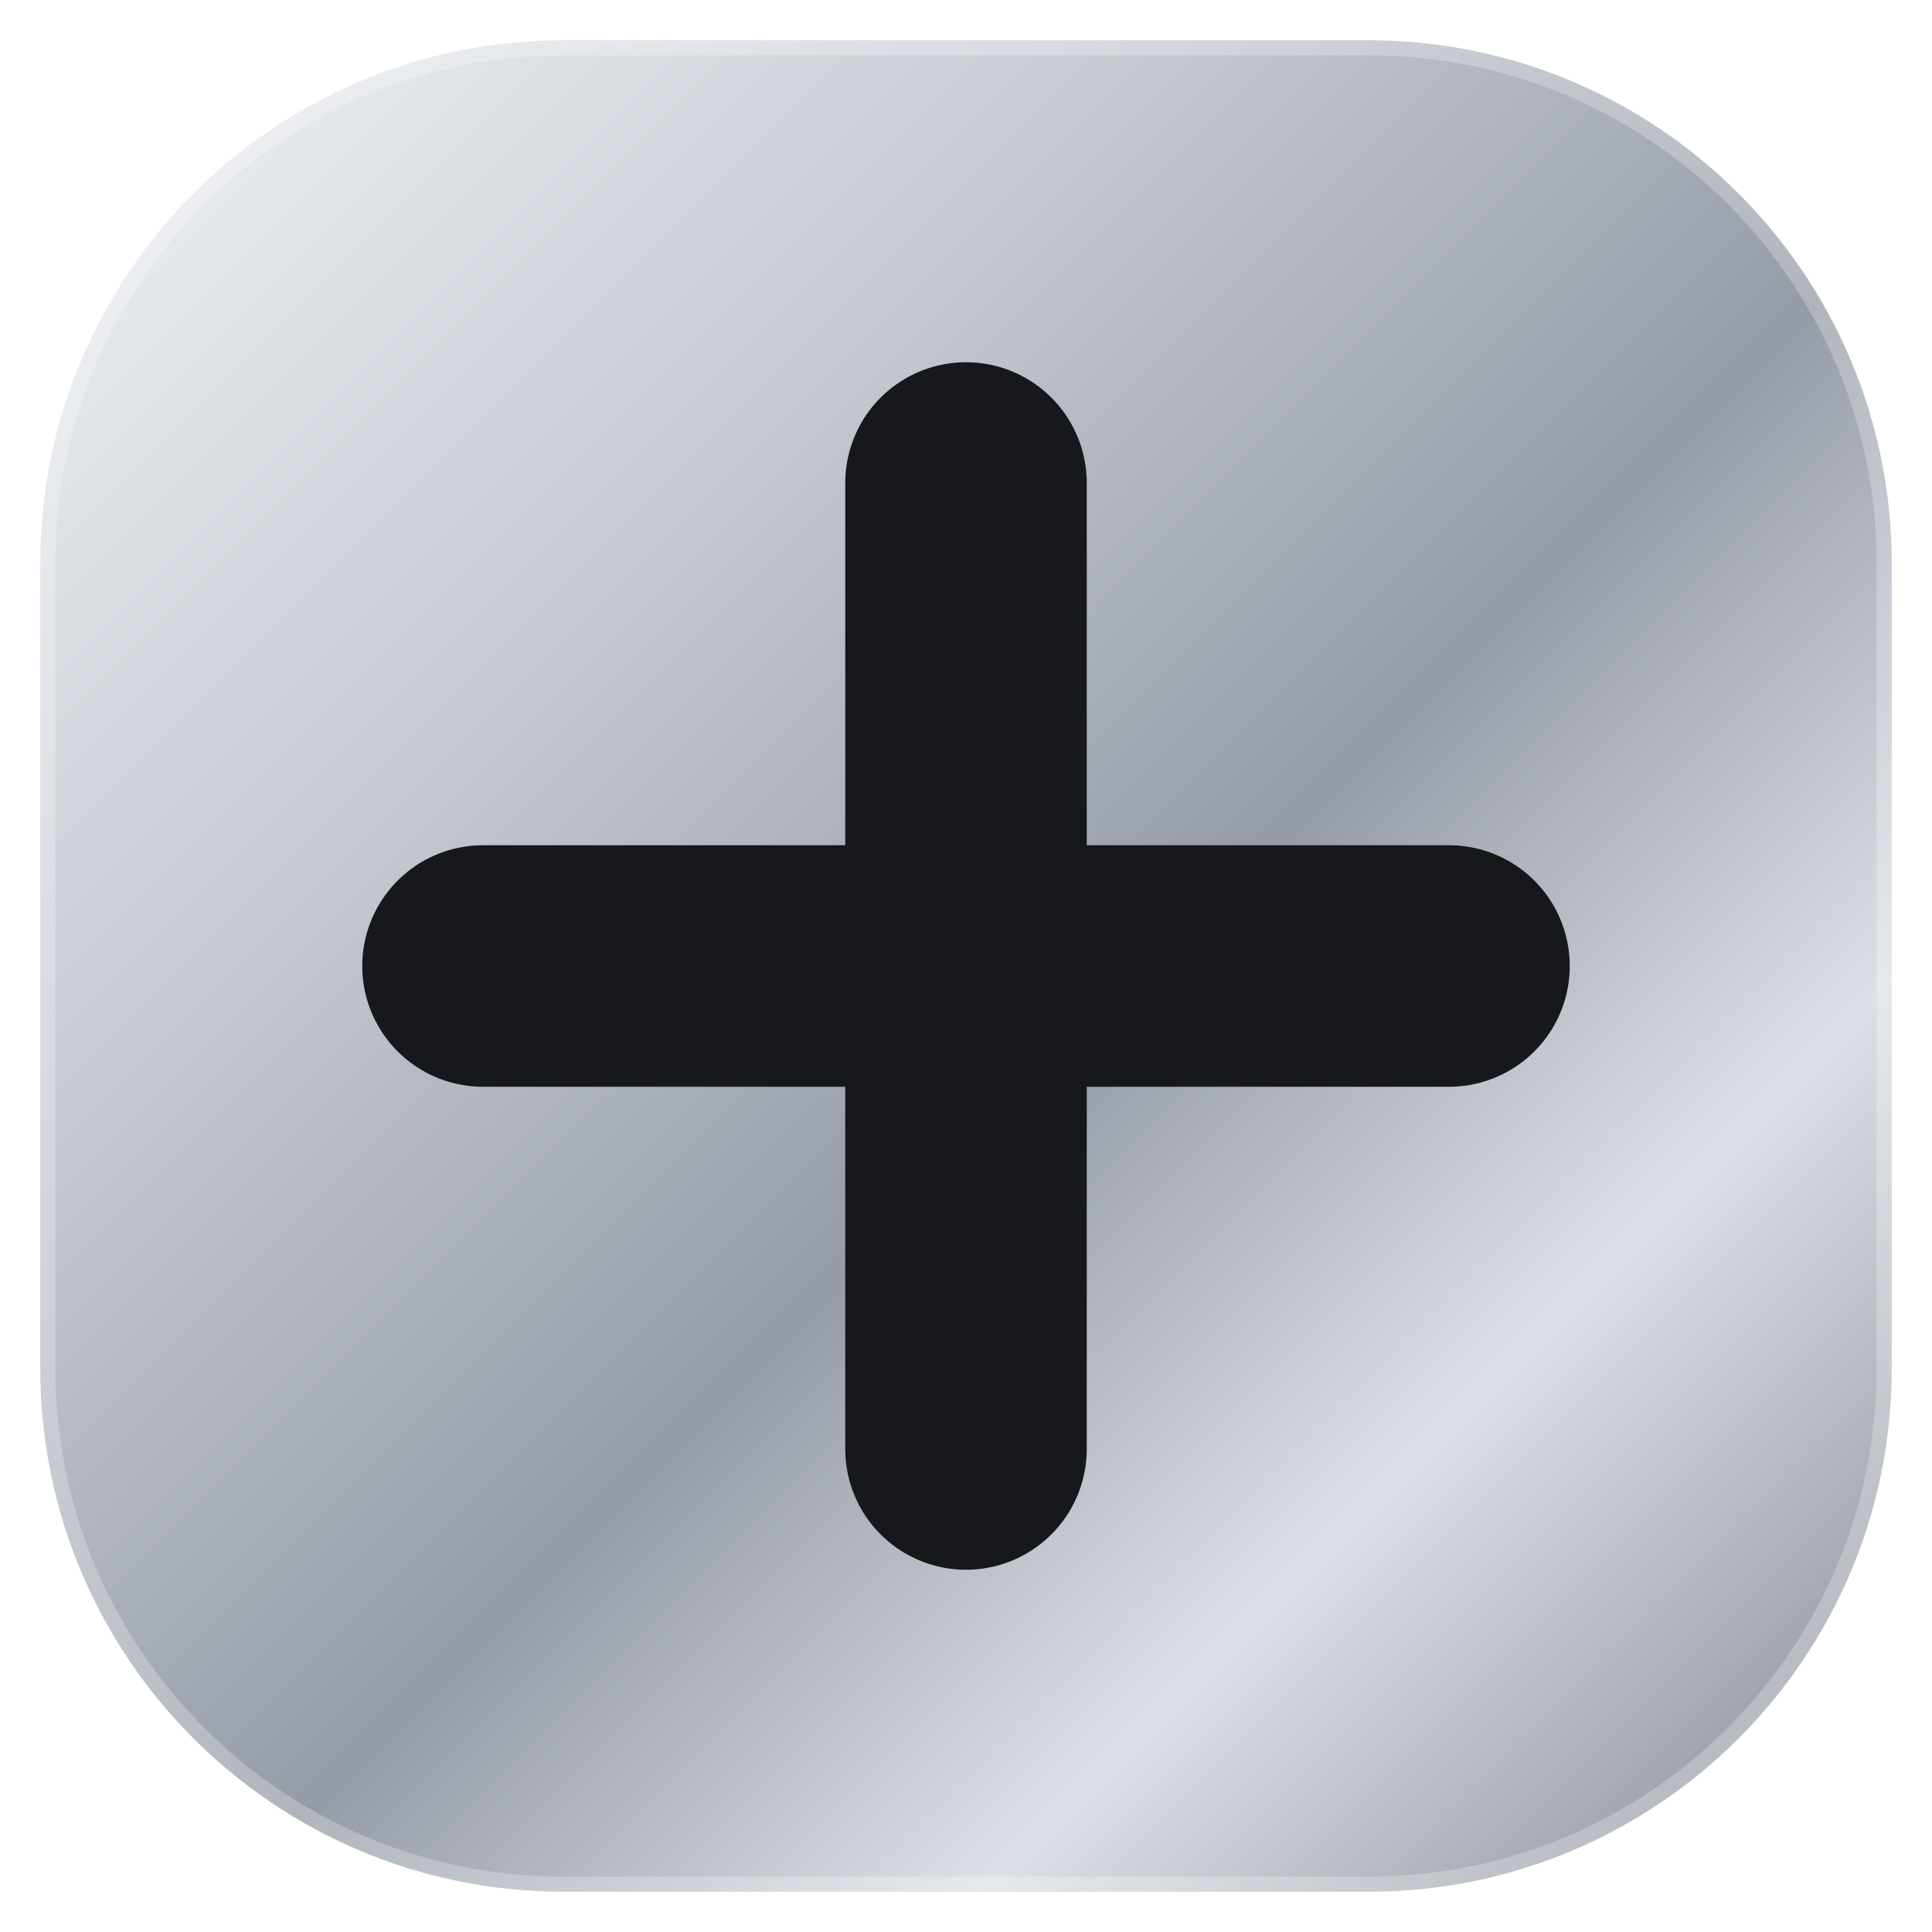
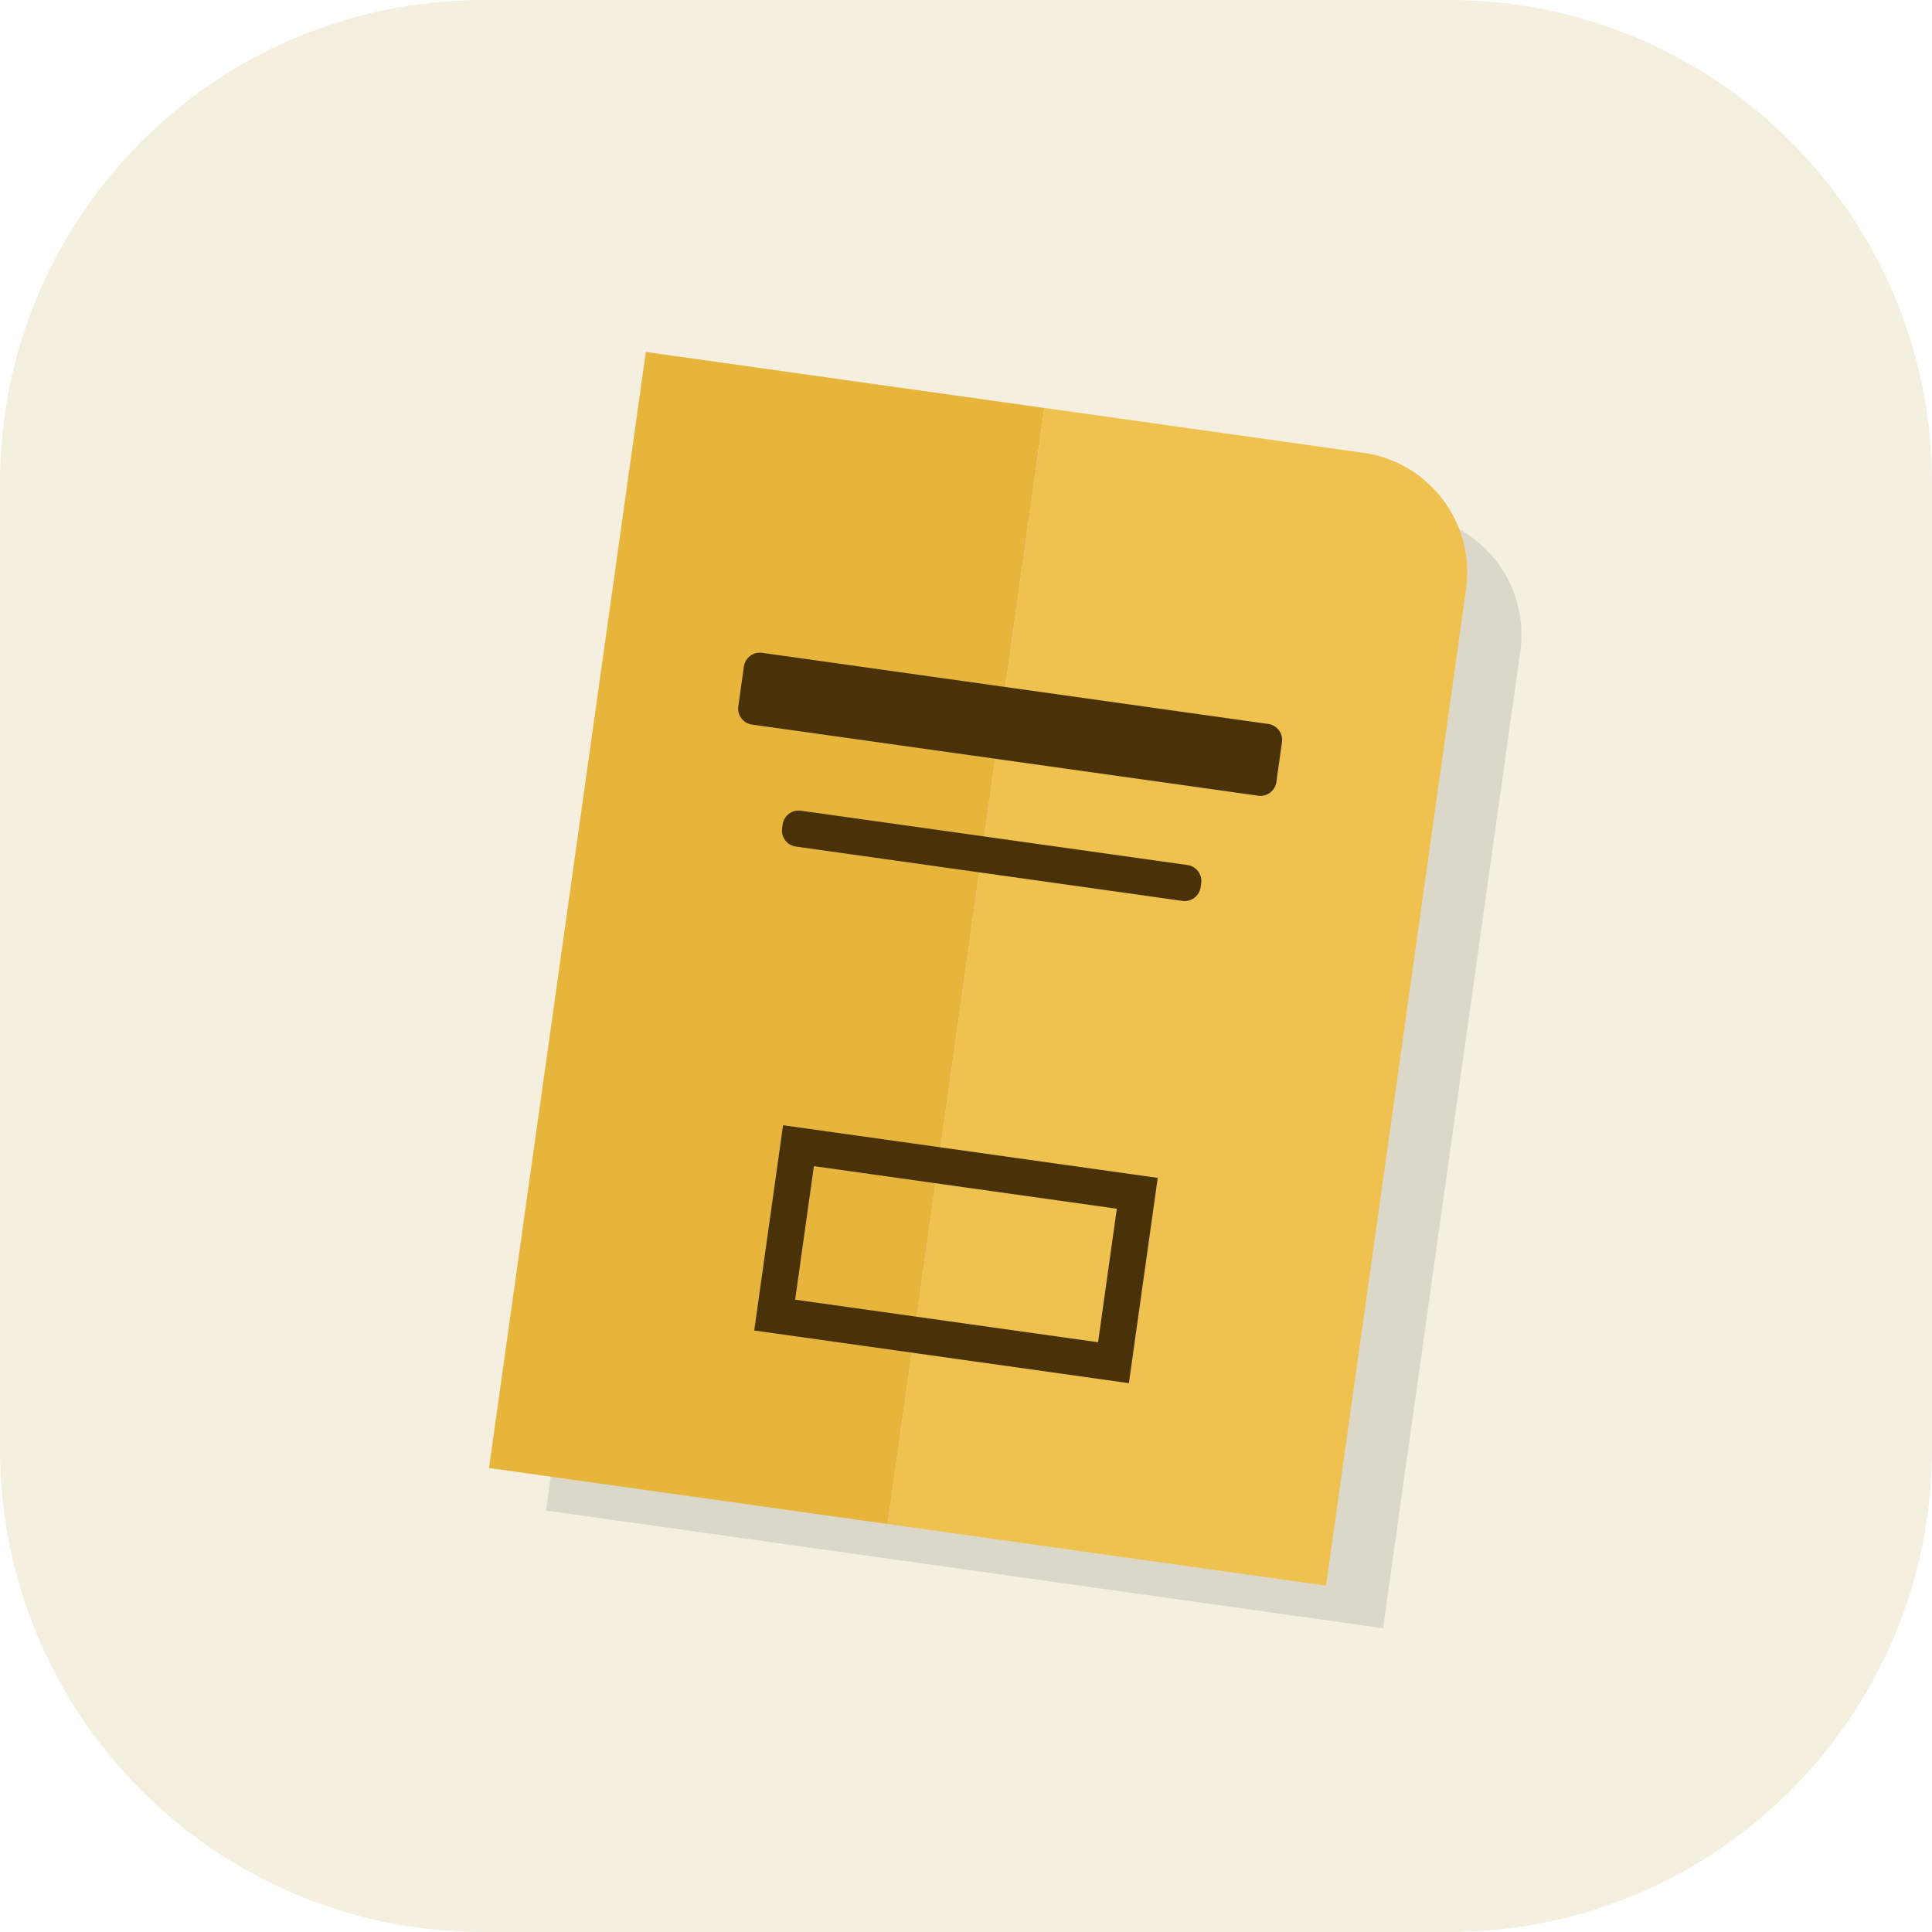
<svg xmlns="http://www.w3.org/2000/svg" viewBox="0 0 96 96" width="96" height="96" role="img" aria-label="Impfbuch-App">
  <defs>
-     <linearGradient id="tile" x1="0" y1="0" x2="1" y2="1">
-       <stop offset="0%" stop-color="#F2F4F7" />
-       <stop offset="30%" stop-color="#C6CBD2" />
-       <stop offset="55%" stop-color="#969CA6" />
-       <stop offset="75%" stop-color="#DCE0E6" />
-       <stop offset="100%" stop-color="#7E848D" />
-     </linearGradient>
+     <clipPath id="tile">
+       <rect x="0" y="0" width="96" height="96" rx="24" />
+     </clipPath>
  </defs>
-   <rect x="2" y="2" width="92" height="92" rx="26" fill="url(#tile)" stroke="rgba(255,255,255,0.25)" stroke-width="1.5" />
-   <path d="M48 24 v48 M24 48 h48" stroke="#16181C" stroke-width="12" stroke-linecap="round" />
+   <g clip-path="url(#tile)">
+     <rect width="96" height="96" fill="#F4EFDF" />
+     <g transform="rotate(8 48 48)">
+       <path d="M28.5 20.5 h36 a6 6 0 0 1 6 6 v49 h-42 z" fill="#000" opacity="0.10" transform="translate(2.6,2.2)" />
+       <path d="M28 20 h20 v56 h-20 z" fill="#E7B53C" />
+       <path d="M48 20 h16 a6 6 0 0 1 6 6 v50 h-22 z" fill="#EFC14E" />
+       <rect x="35" y="34" width="27" height="3.6" rx="0.8" fill="#4A3208" />
+       <rect x="38" y="41.5" width="21" height="1.8" rx="0.8" fill="#4A3208" />
+       <rect x="41" y="58" width="17" height="8.5" fill="none" stroke="#4A3208" stroke-width="1.8" />
+     </g>
+   </g>
</svg>
